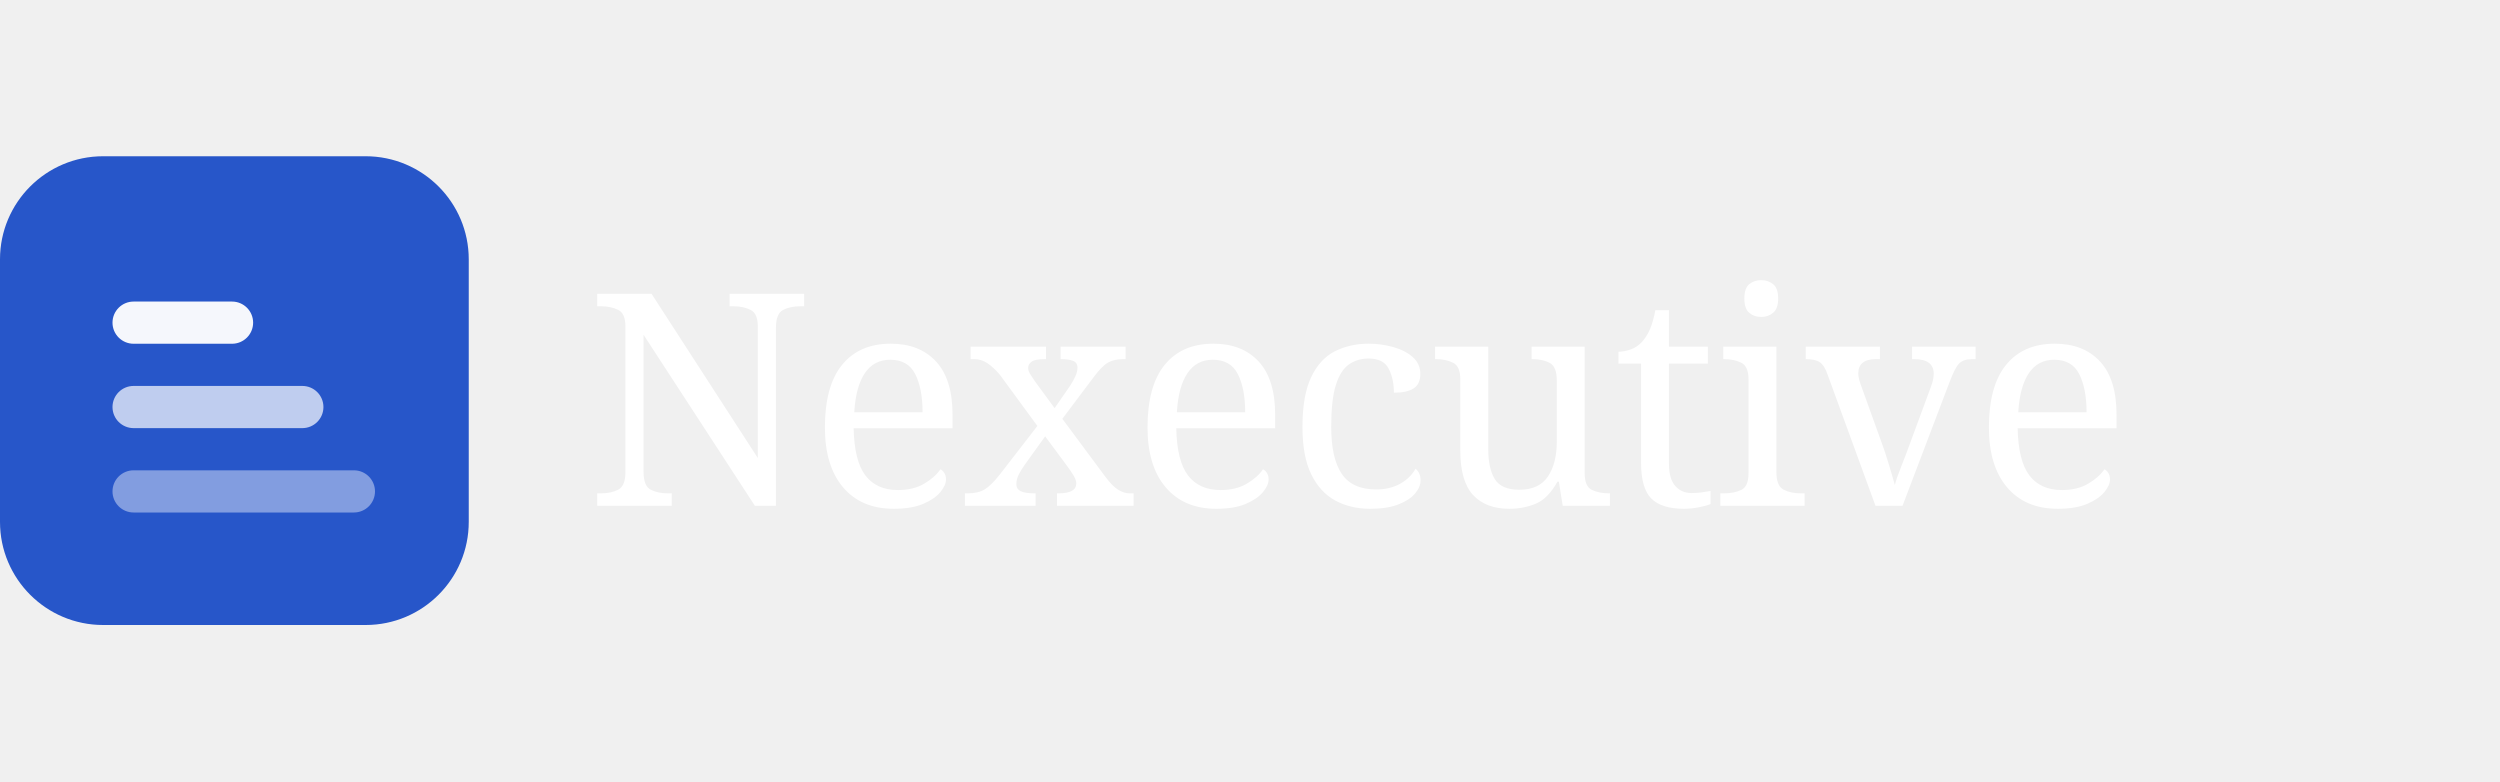
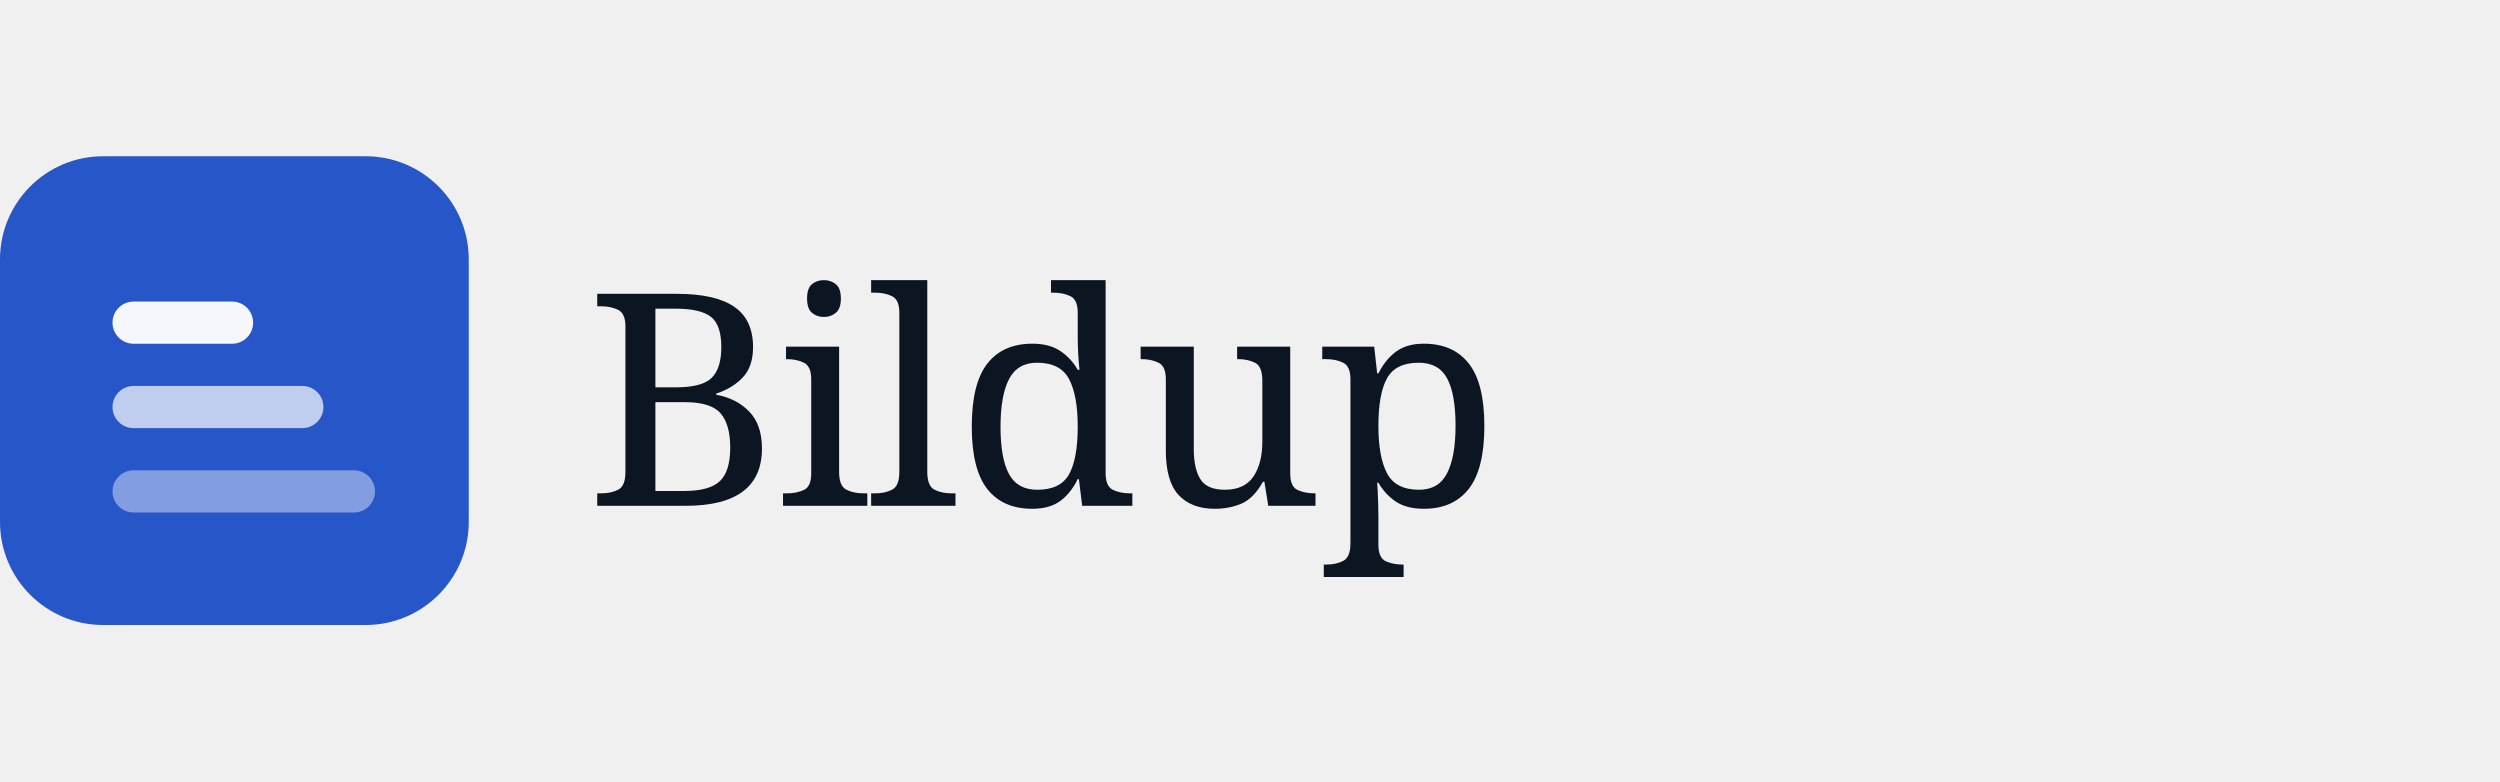
- <svg xmlns="http://www.w3.org/2000/svg" viewBox="0 0 640 200" width="640" height="200" role="img" aria-label="Nexecutive">
+ <svg xmlns="http://www.w3.org/2000/svg" viewBox="0 0 640 200" width="640" height="200" role="img" aria-label="Bildup">
  <defs />
  <g transform="translate(0,40) scale(0.6)">
    <rect width="200" height="200" rx="44" fill="#2756C9" />
    <rect x="48" y="62" width="60" height="18" rx="9" fill="#ffffff" fill-opacity="0.95" />
    <rect x="48" y="98" width="90" height="18" rx="9" fill="#ffffff" fill-opacity="0.70" />
    <rect x="48" y="134" width="112" height="18" rx="9" fill="#ffffff" fill-opacity="0.42" />
  </g>
-   <text x="150" y="100" dominant-baseline="central" font-family="Spectral, Georgia, serif" font-weight="500" font-size="76" letter-spacing="-1" fill="#FFFFFF">Nexecutive</text>
+   <text x="150" y="100" dominant-baseline="central" font-family="Spectral, Georgia, serif" font-weight="500" font-size="76" letter-spacing="-1" fill="#0C1622">Bildup</text>
</svg>
